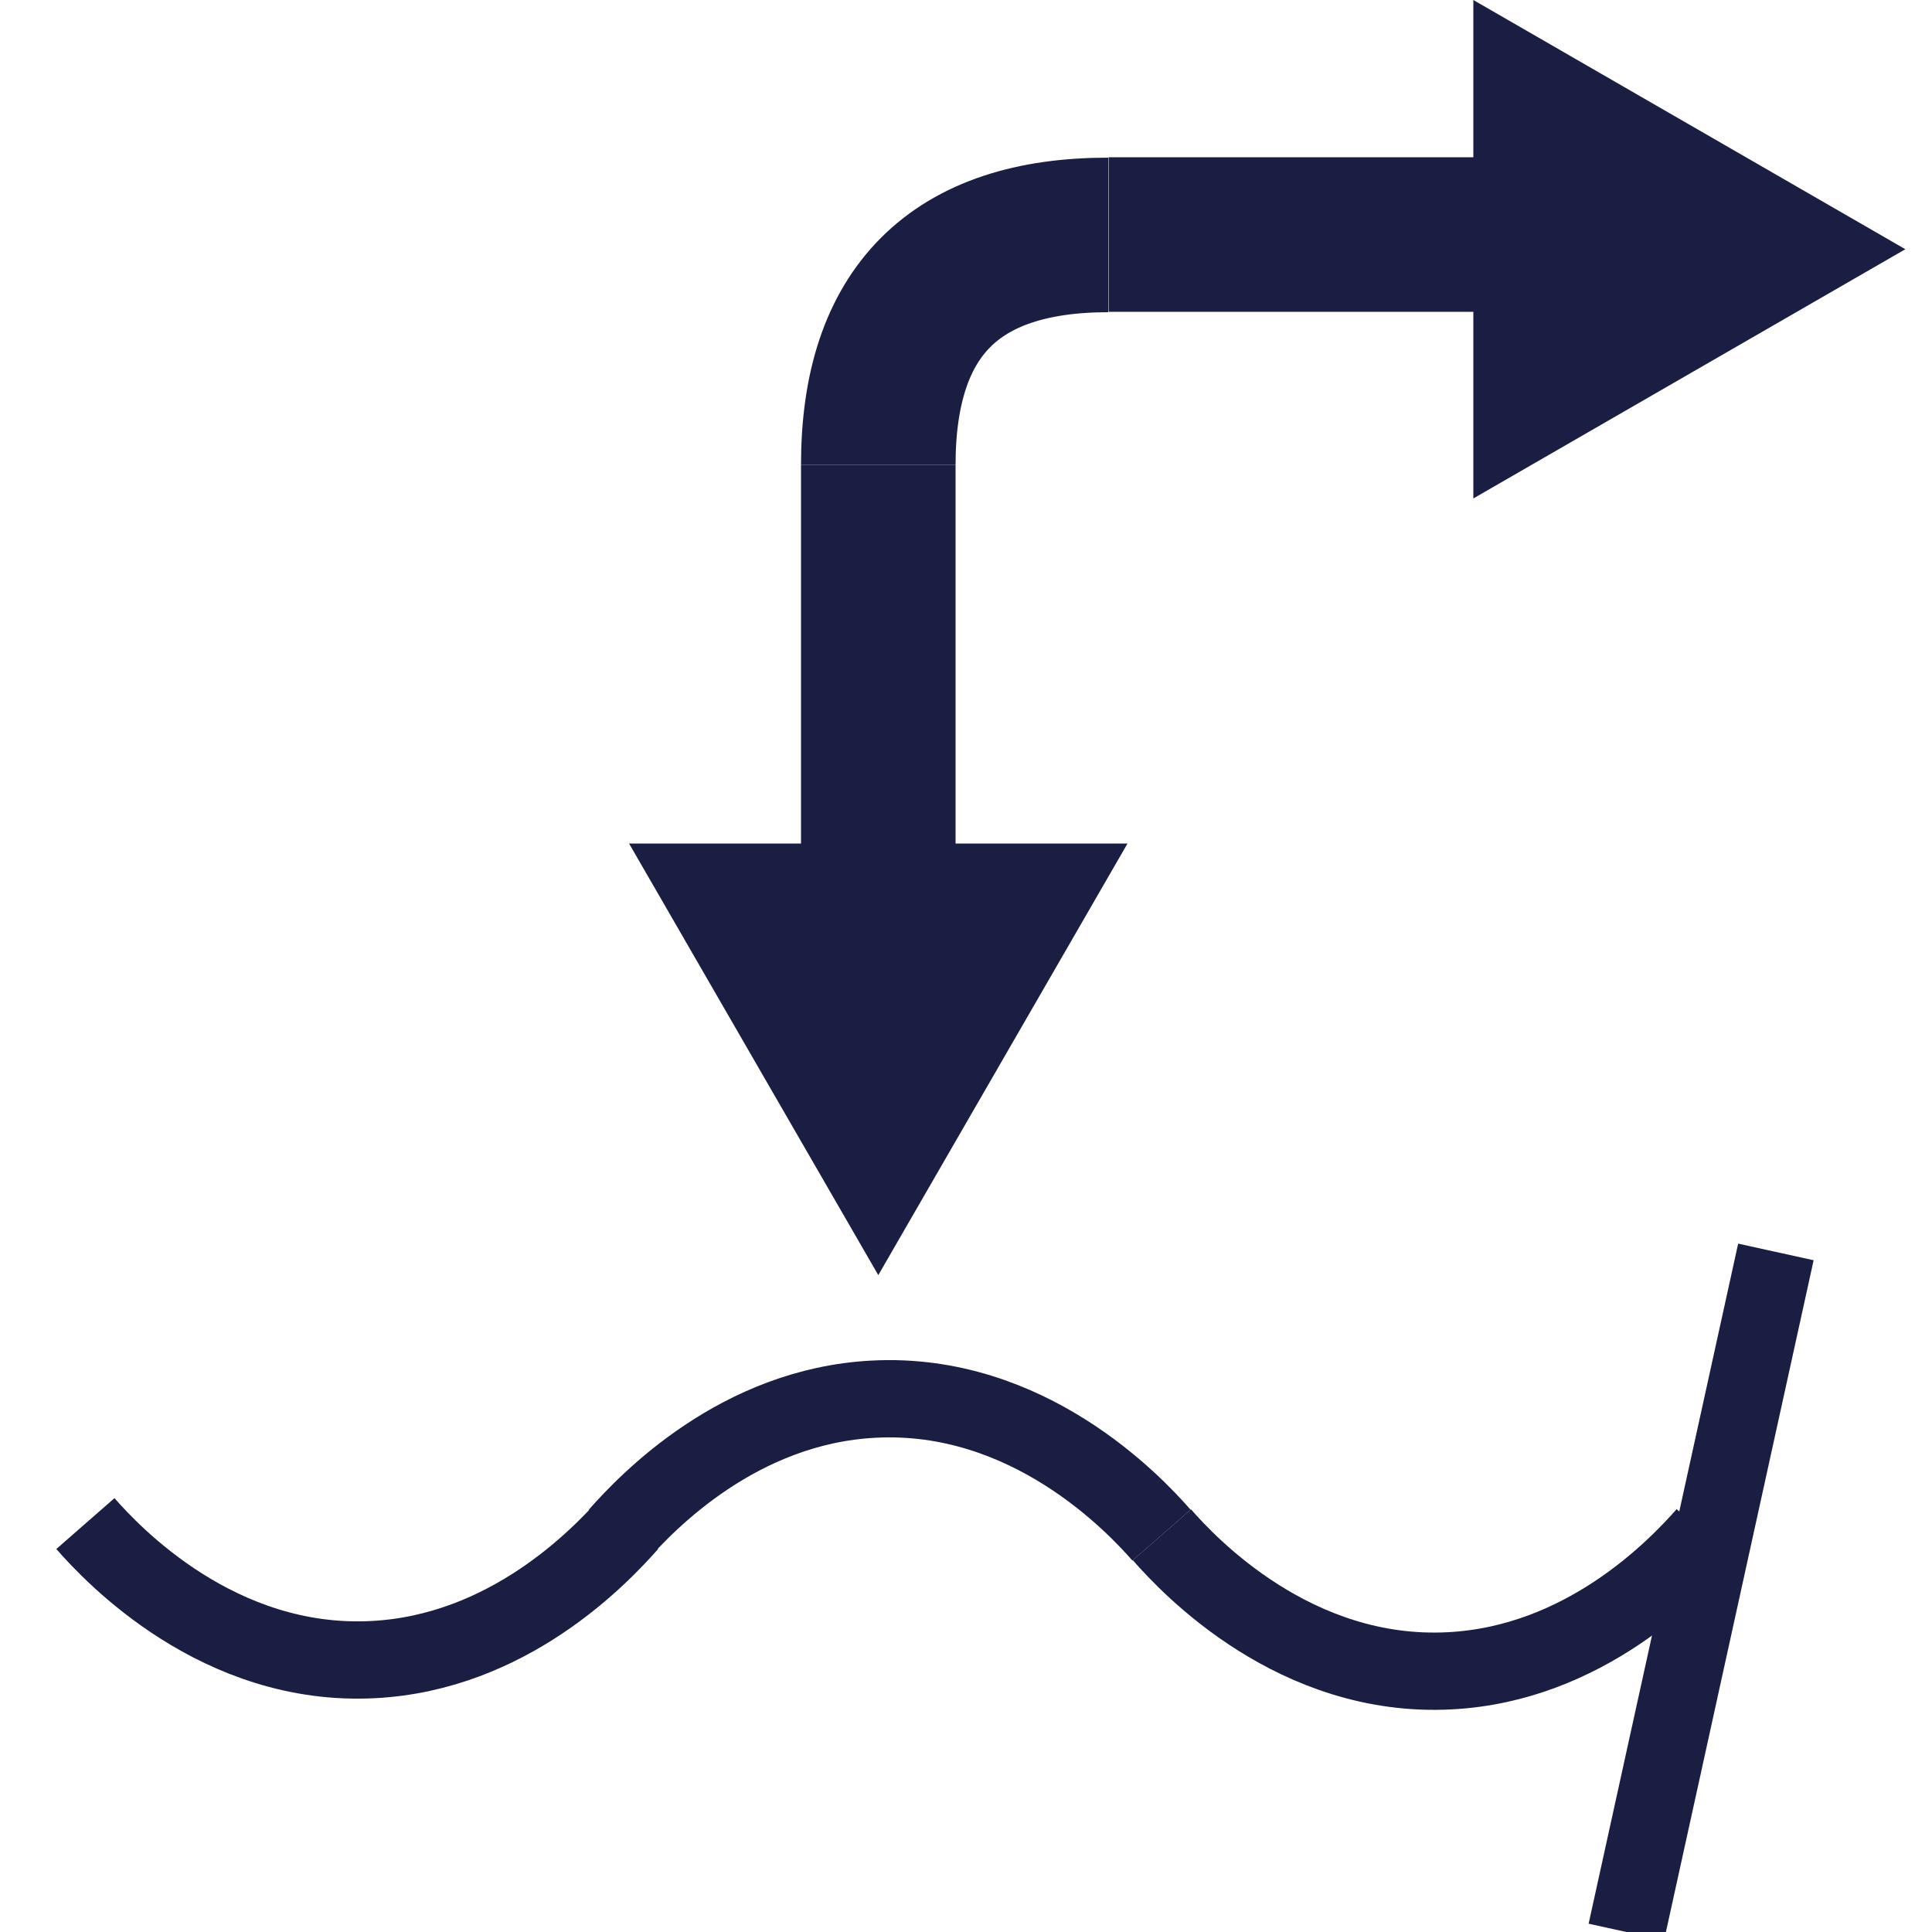
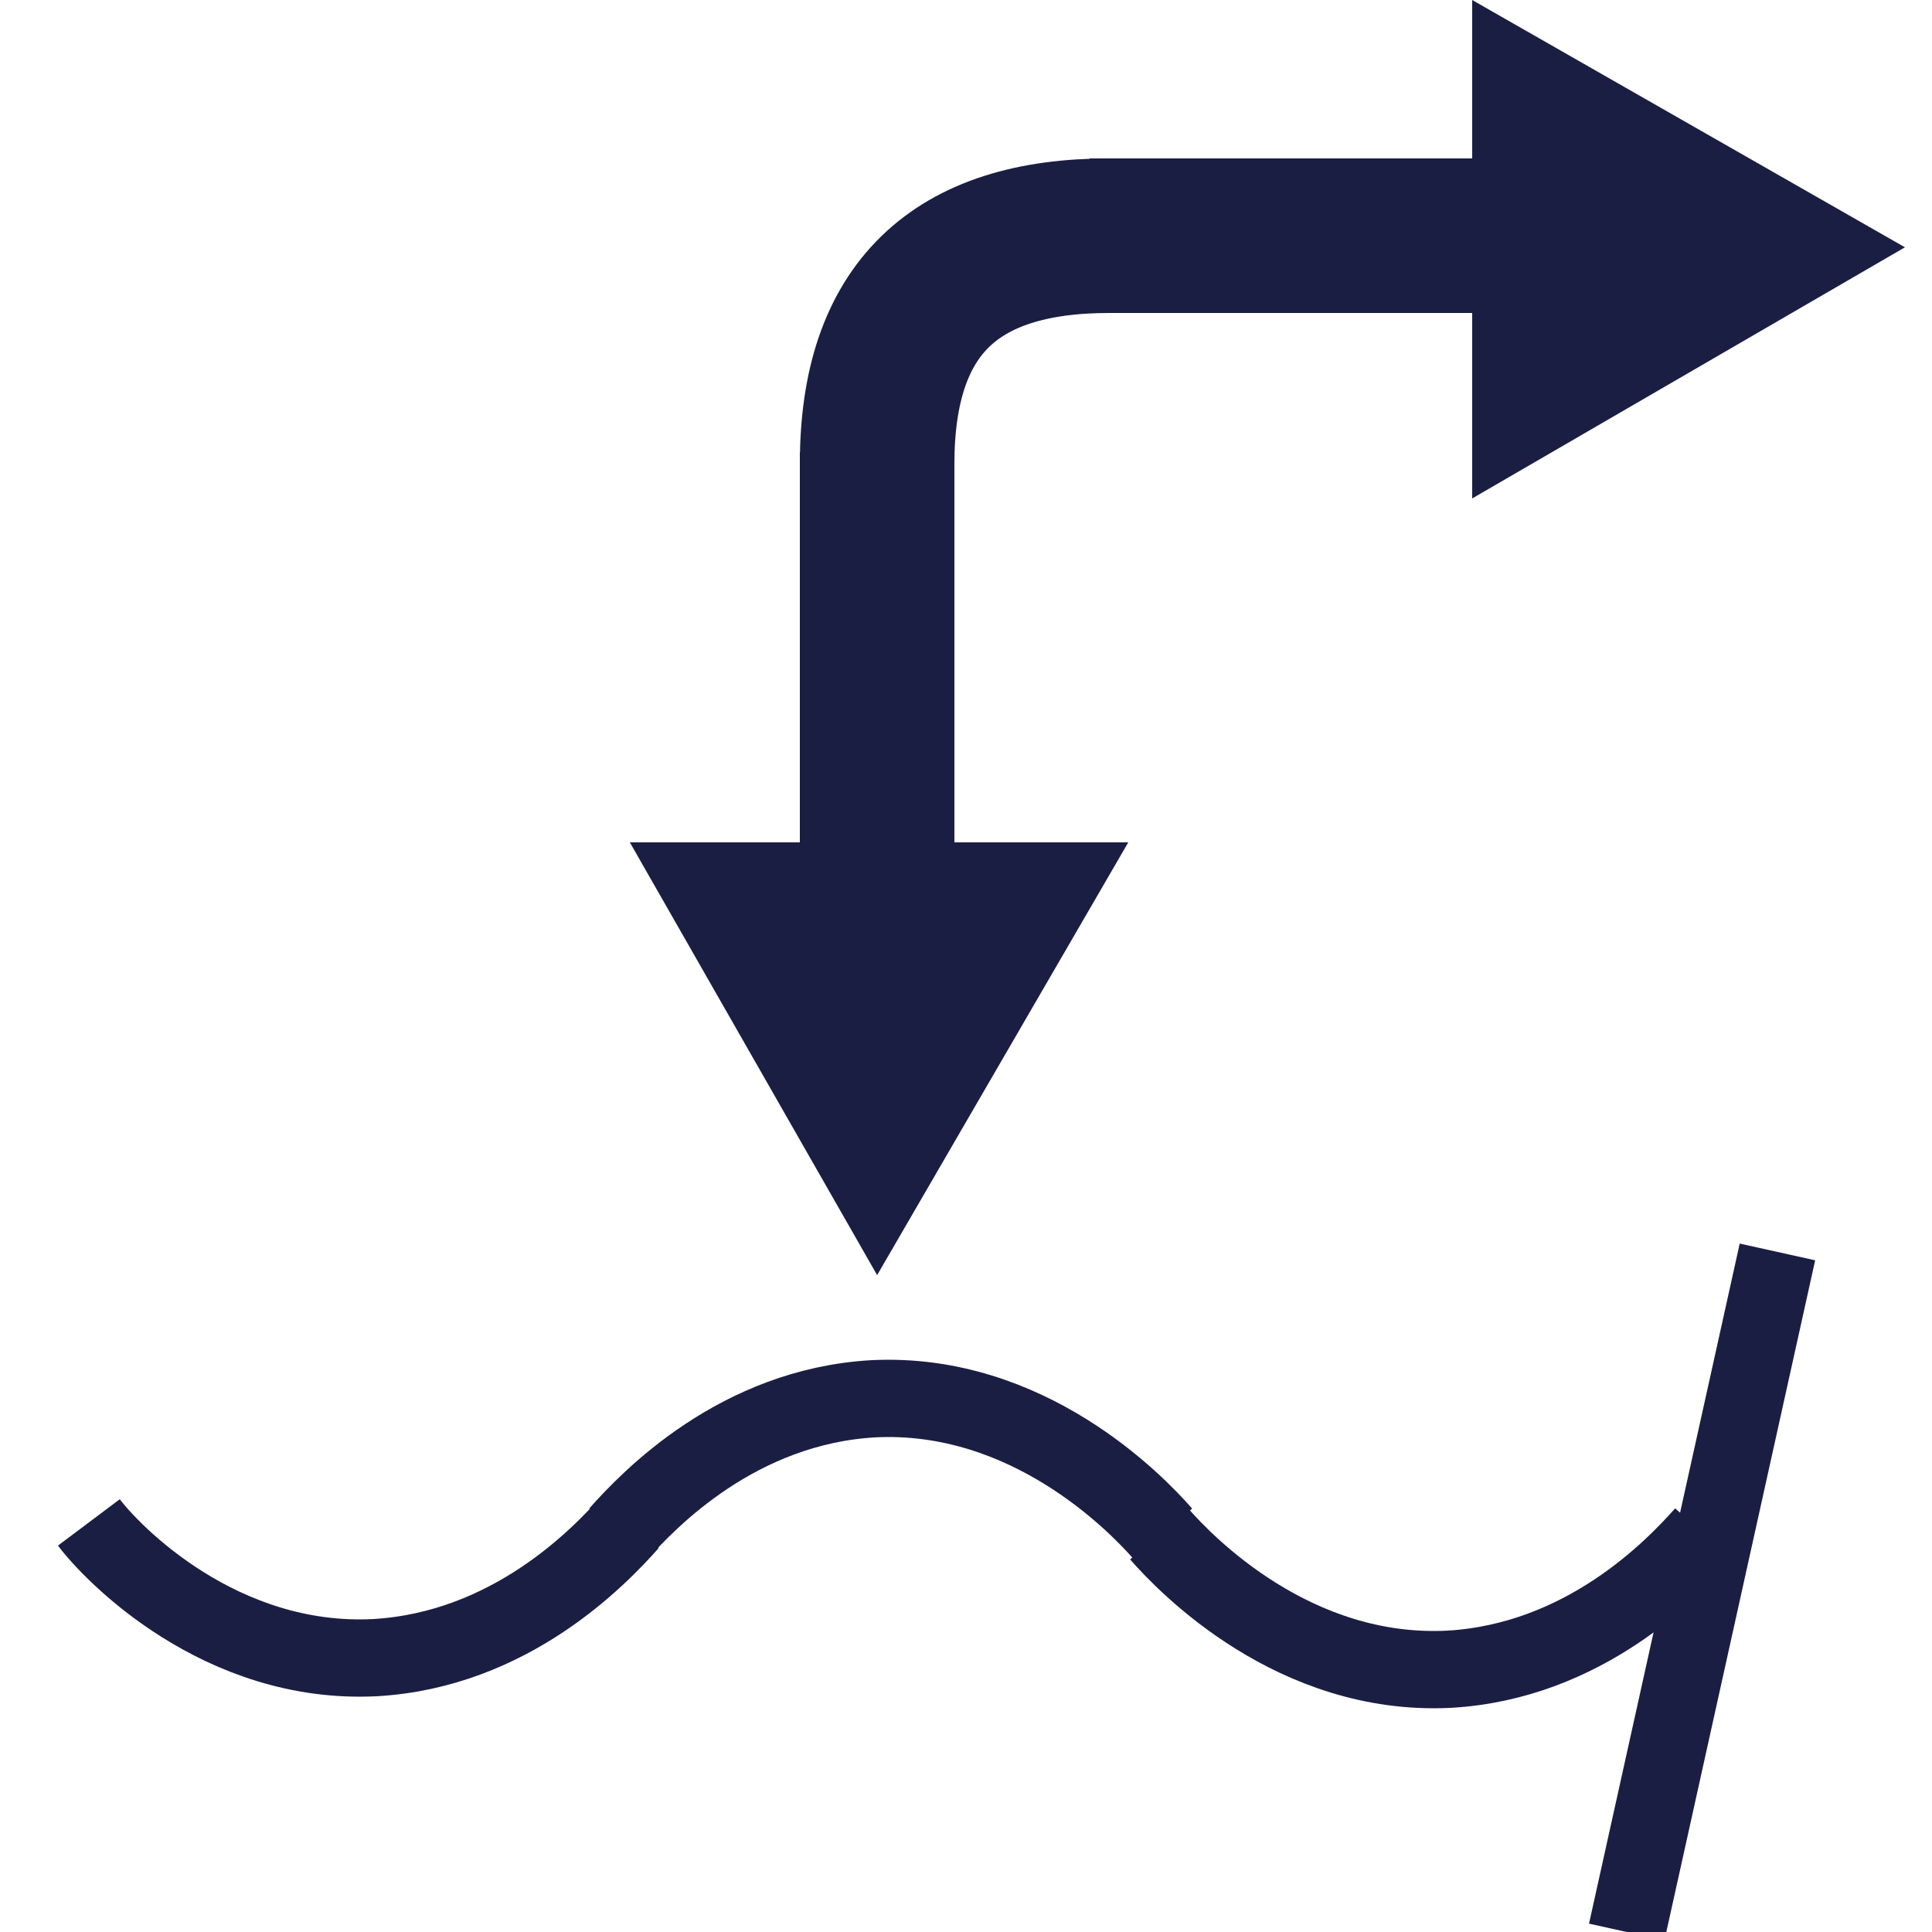
- <svg xmlns="http://www.w3.org/2000/svg" version="1.1" id="Layer_1" x="0px" y="0px" viewBox="0 0 50 50" style="enable-background:new 0 0 50 50;" xml:space="preserve">
-   <style type="text/css">
- 	.st0{fill:#1B1E43;}
- 	.st1{fill:none;stroke:#1B1E43;stroke-width:4;stroke-miterlimit:10;}
- 	.st2{fill:none;stroke:#1B1E43;stroke-width:2;stroke-miterlimit:10;}
- </style>
-   <g>
-     <polygon class="st0" points="22.73,33 29.18,21.83 16.28,21.83  " />
-   </g>
-   <g>
-     <polygon class="st0" points="49.31,6.45 38.13,0 38.13,12.9  " />
-   </g>
-   <line class="st1" x1="22.73" y1="21.95" x2="22.73" y2="12.03" />
-   <line class="st1" x1="38.61" y1="6.07" x2="28.69" y2="6.07" />
-   <path class="st1" d="M22.73,12.03c0-3.97,1.98-5.95,5.95-5.95" />
-   <path class="st2" d="M16.28,39.43c-0.77,0.87-3.13,3.34-6.62,3.52c-4,0.21-6.75-2.72-7.45-3.52" />
-   <line class="st2" x1="45.96" y1="32.4" x2="42.09" y2="50" />
-   <path class="st2" d="M15.99,39.73c0.77-0.87,3.13-3.34,6.62-3.52c4-0.21,6.75,2.72,7.45,3.52" />
-   <path class="st2" d="M44.14,39.72c-0.77,0.87-3.13,3.34-6.62,3.52c-4,0.21-6.75-2.72-7.45-3.52" />
+ <svg xmlns="http://www.w3.org/2000/svg" id="Layer_1" data-name="Layer 1" version="1.1" viewBox="0 0 50 50">
+   <defs>
+     <style>
+       .cls-1 {
+         stroke-width: 2px;
+       }
+ 
+       .cls-1, .cls-2 {
+         fill: none;
+         stroke: #1b1e43;
+         stroke-miterlimit: 10;
+       }
+ 
+       .cls-2 {
+         stroke-width: 4px;
+       }
+ 
+       .cls-3 {
+         fill: #1b1e43;
+         stroke-width: 0px;
+       }
+     </style>
+   </defs>
+   <polygon class="cls-3" points="22.7 33 29.2 21.8 16.3 21.8 22.7 33" />
+   <polygon class="cls-3" points="49.3 6.4 38.1 0 38.1 12.9 49.3 6.4" />
+   <line class="cls-2" x1="22.7" y1="22.8" x2="22.7" y2="11.7" />
+   <line class="cls-2" x1="39.7" y1="6.1" x2="28.2" y2="6.1" />
+   <path class="cls-2" d="M22.7,12c0-4,2-5.9,6-5.9" />
+   <path class="cls-1" d="M16.3,39.4c-.8.9-3.1,3.3-6.6,3.5-4,.2-6.8-2.7-7.4-3.5" />
+   <line class="cls-1" x1="46" y1="32.4" x2="42.1" y2="50" />
+   <path class="cls-1" d="M16,39.7c.8-.9,3.1-3.3,6.6-3.5,4-.2,6.8,2.7,7.5,3.5" />
+   <path class="cls-1" d="M44.1,39.7c-.8.9-3.1,3.3-6.6,3.5-4,.2-6.8-2.7-7.5-3.5" />
</svg>
